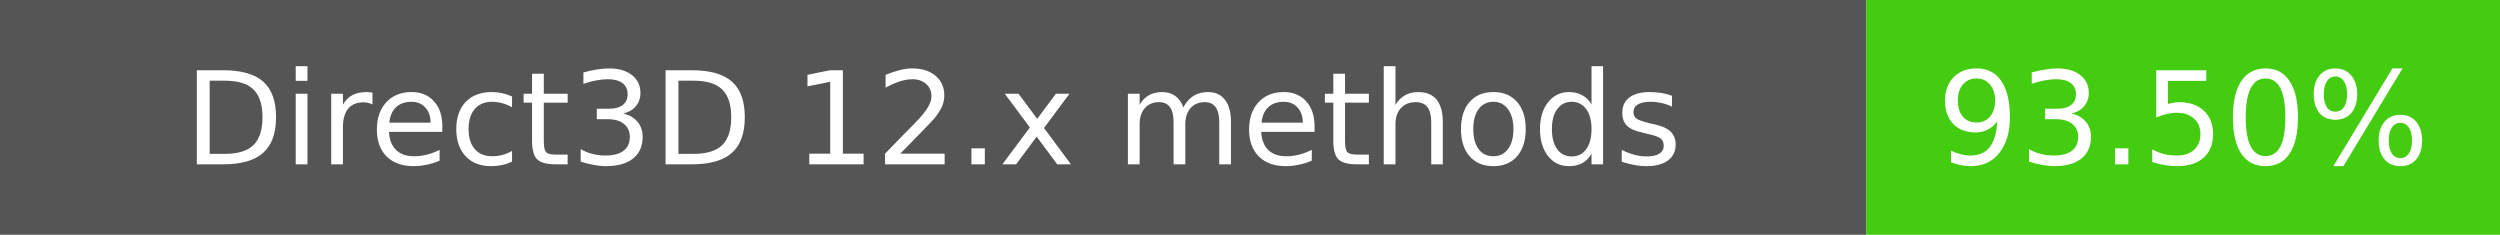
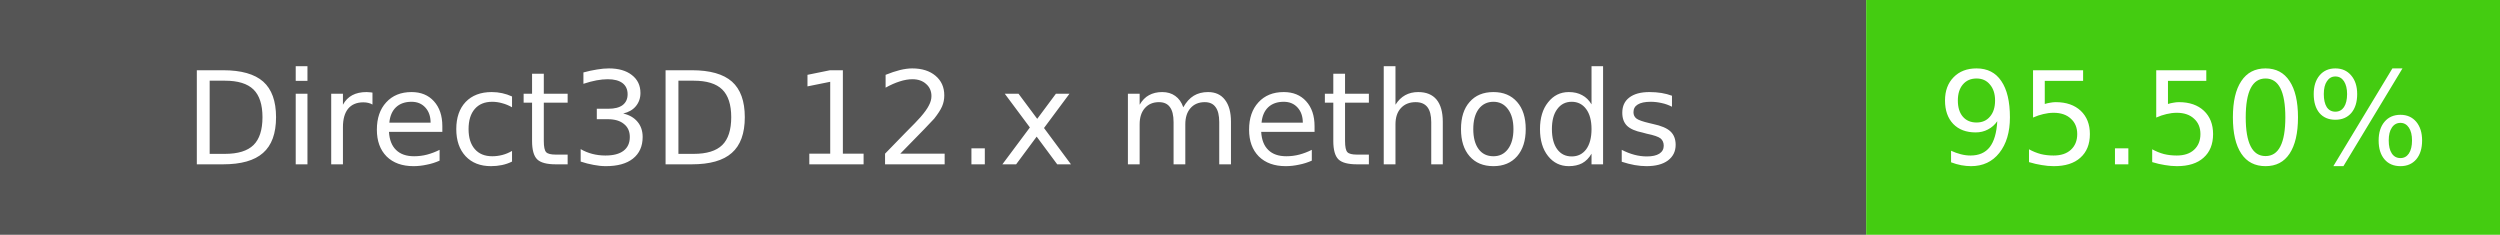
- <svg xmlns="http://www.w3.org/2000/svg" width="213" height="20" role="img" aria-label="Direct3D 12.x methods: 93.50%">
+ <svg xmlns="http://www.w3.org/2000/svg" width="213" height="20" role="img" aria-label="Direct3D 12.x methods: 95.50%">
  <rect width="159" height="20" fill="#555" />
  <rect x="159" width="54" height="20" fill="#4c1" />
  <g fill="#fff" font-family="Verdana,DejaVu Sans,sans-serif" font-size="11" text-anchor="middle">
    <text x="79.5" y="14">Direct3D 12.x methods</text>
-     <text x="186.0" y="14">93.50%</text>
+     <text x="186.0" y="14">95.50%</text>
  </g>
</svg>
